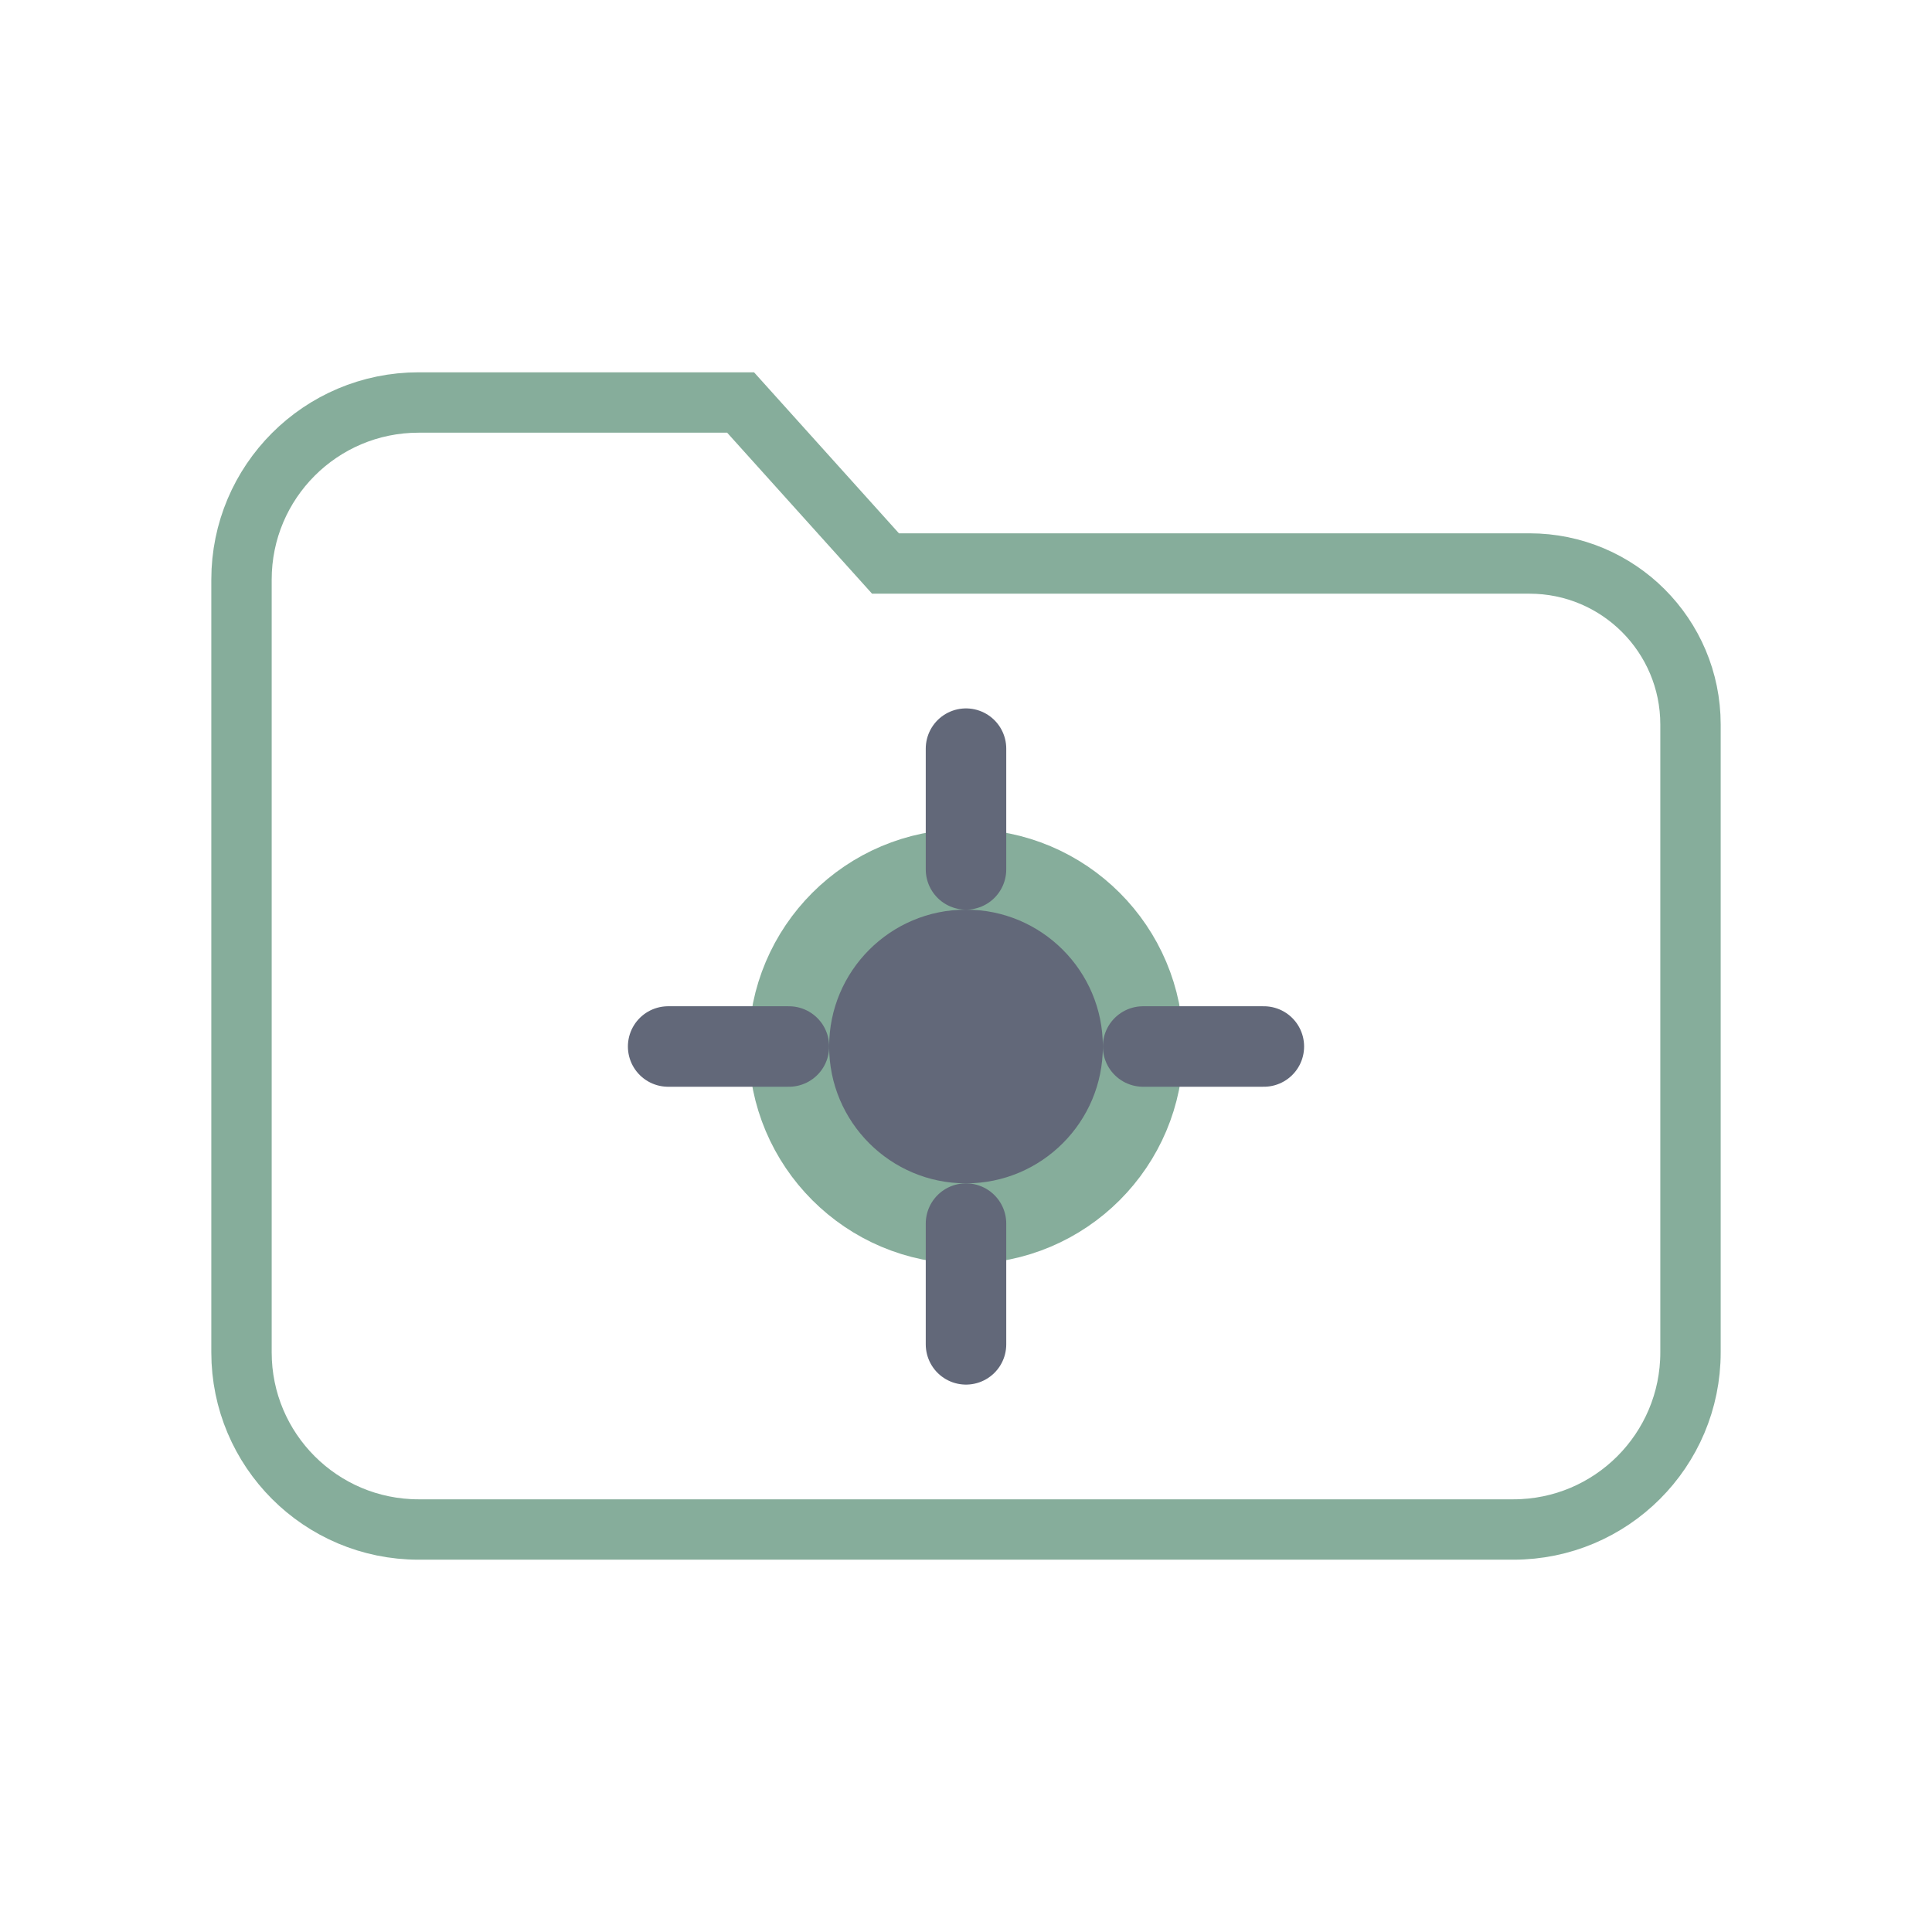
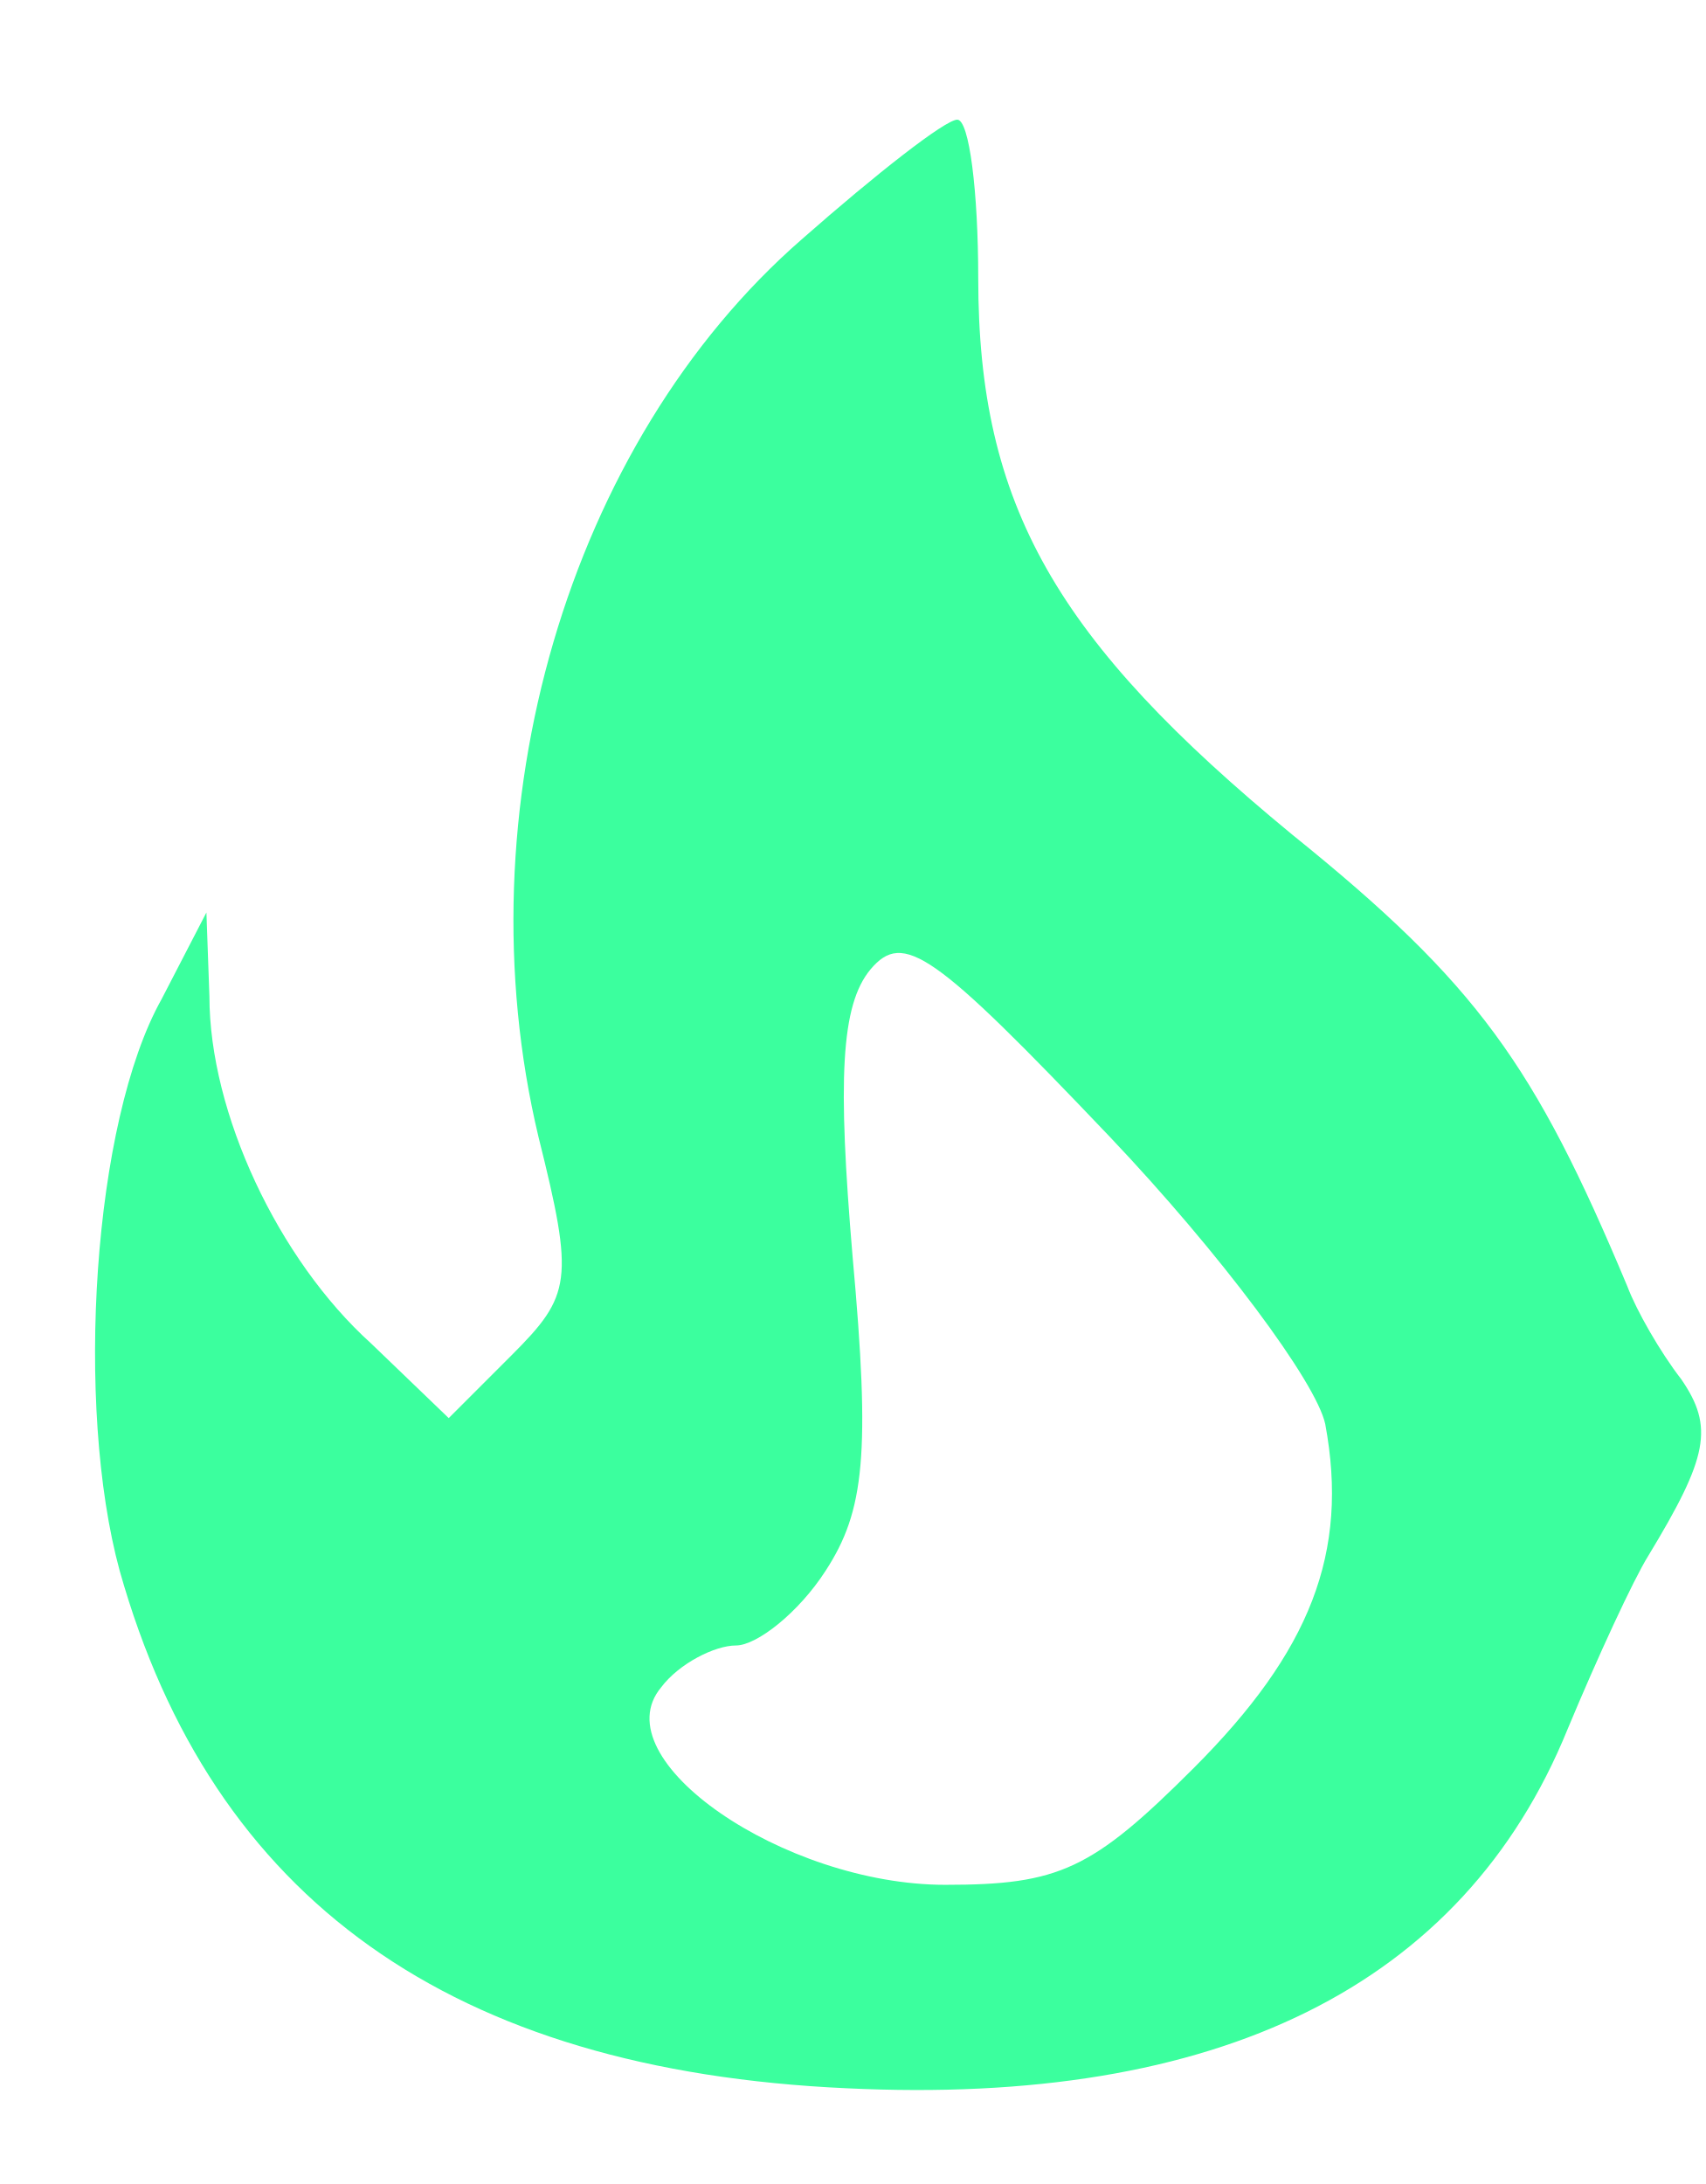
- <svg xmlns="http://www.w3.org/2000/svg" viewBox="0 0 24 24">
-   <path d="M3 7.2A2.2 2.2 0 0 1 5.2 5h4l1.8 2H19a2 2 0 0 1 2 2v7.8a2.2 2.2 0 0 1-2.2 2.2H5.2A2.2 2.2 0 0 1 3 16.8Z" fill="none" stroke="#86ad9b" stroke-width="0.75" />
-   <circle cx="12" cy="13" r="2.2" fill="#626879" stroke="#86ad9b" stroke-width="1" />
-   <path d="M12 9.3v1.5M12 15.2v1.5M8.3 13h1.5M14.2 13h1.5" stroke="#626879" stroke-width="1" stroke-linecap="round" />
+ <svg xmlns="http://www.w3.org/2000/svg" viewBox="0 0 57 73" preserveAspectRatio="xMidYMid meet">
+   <g transform="translate(0,73) scale(0.1,-0.1)" fill="#3bff9e">
+     <path d="M268 650 c-78 -68 -114 -191 -88 -300 12 -48 11 -53 -9 -73 l-21 -21 -26 25 c-31 28 -54 77 -54 116 l-1 28 -15 -29 c-23 -41 -29 -136 -14 -191 31 -110 111 -167 243 -173 124 -6 206 34 241 120 10 24 22 50 27 58 20 33 22 43 11 59 -7 9 -15 23 -18 31 -31 74 -50 101 -112 151 -79 65 -105 110 -105 186 0 29 -3 53 -7 53 -4 0 -27 -18 -52 -40z m175 -396 c8 -43 -5 -76 -44 -115 -34 -34 -45 -39 -83 -39 -54 0 -115 42 -95 66 6 8 18 14 25 14 7 0 21 11 30 25 13 20 15 39 9 105 -5 59 -4 84 6 96 11 13 21 6 80 -56 37 -39 69 -82 72 -96z" />
+   </g>
</svg>
